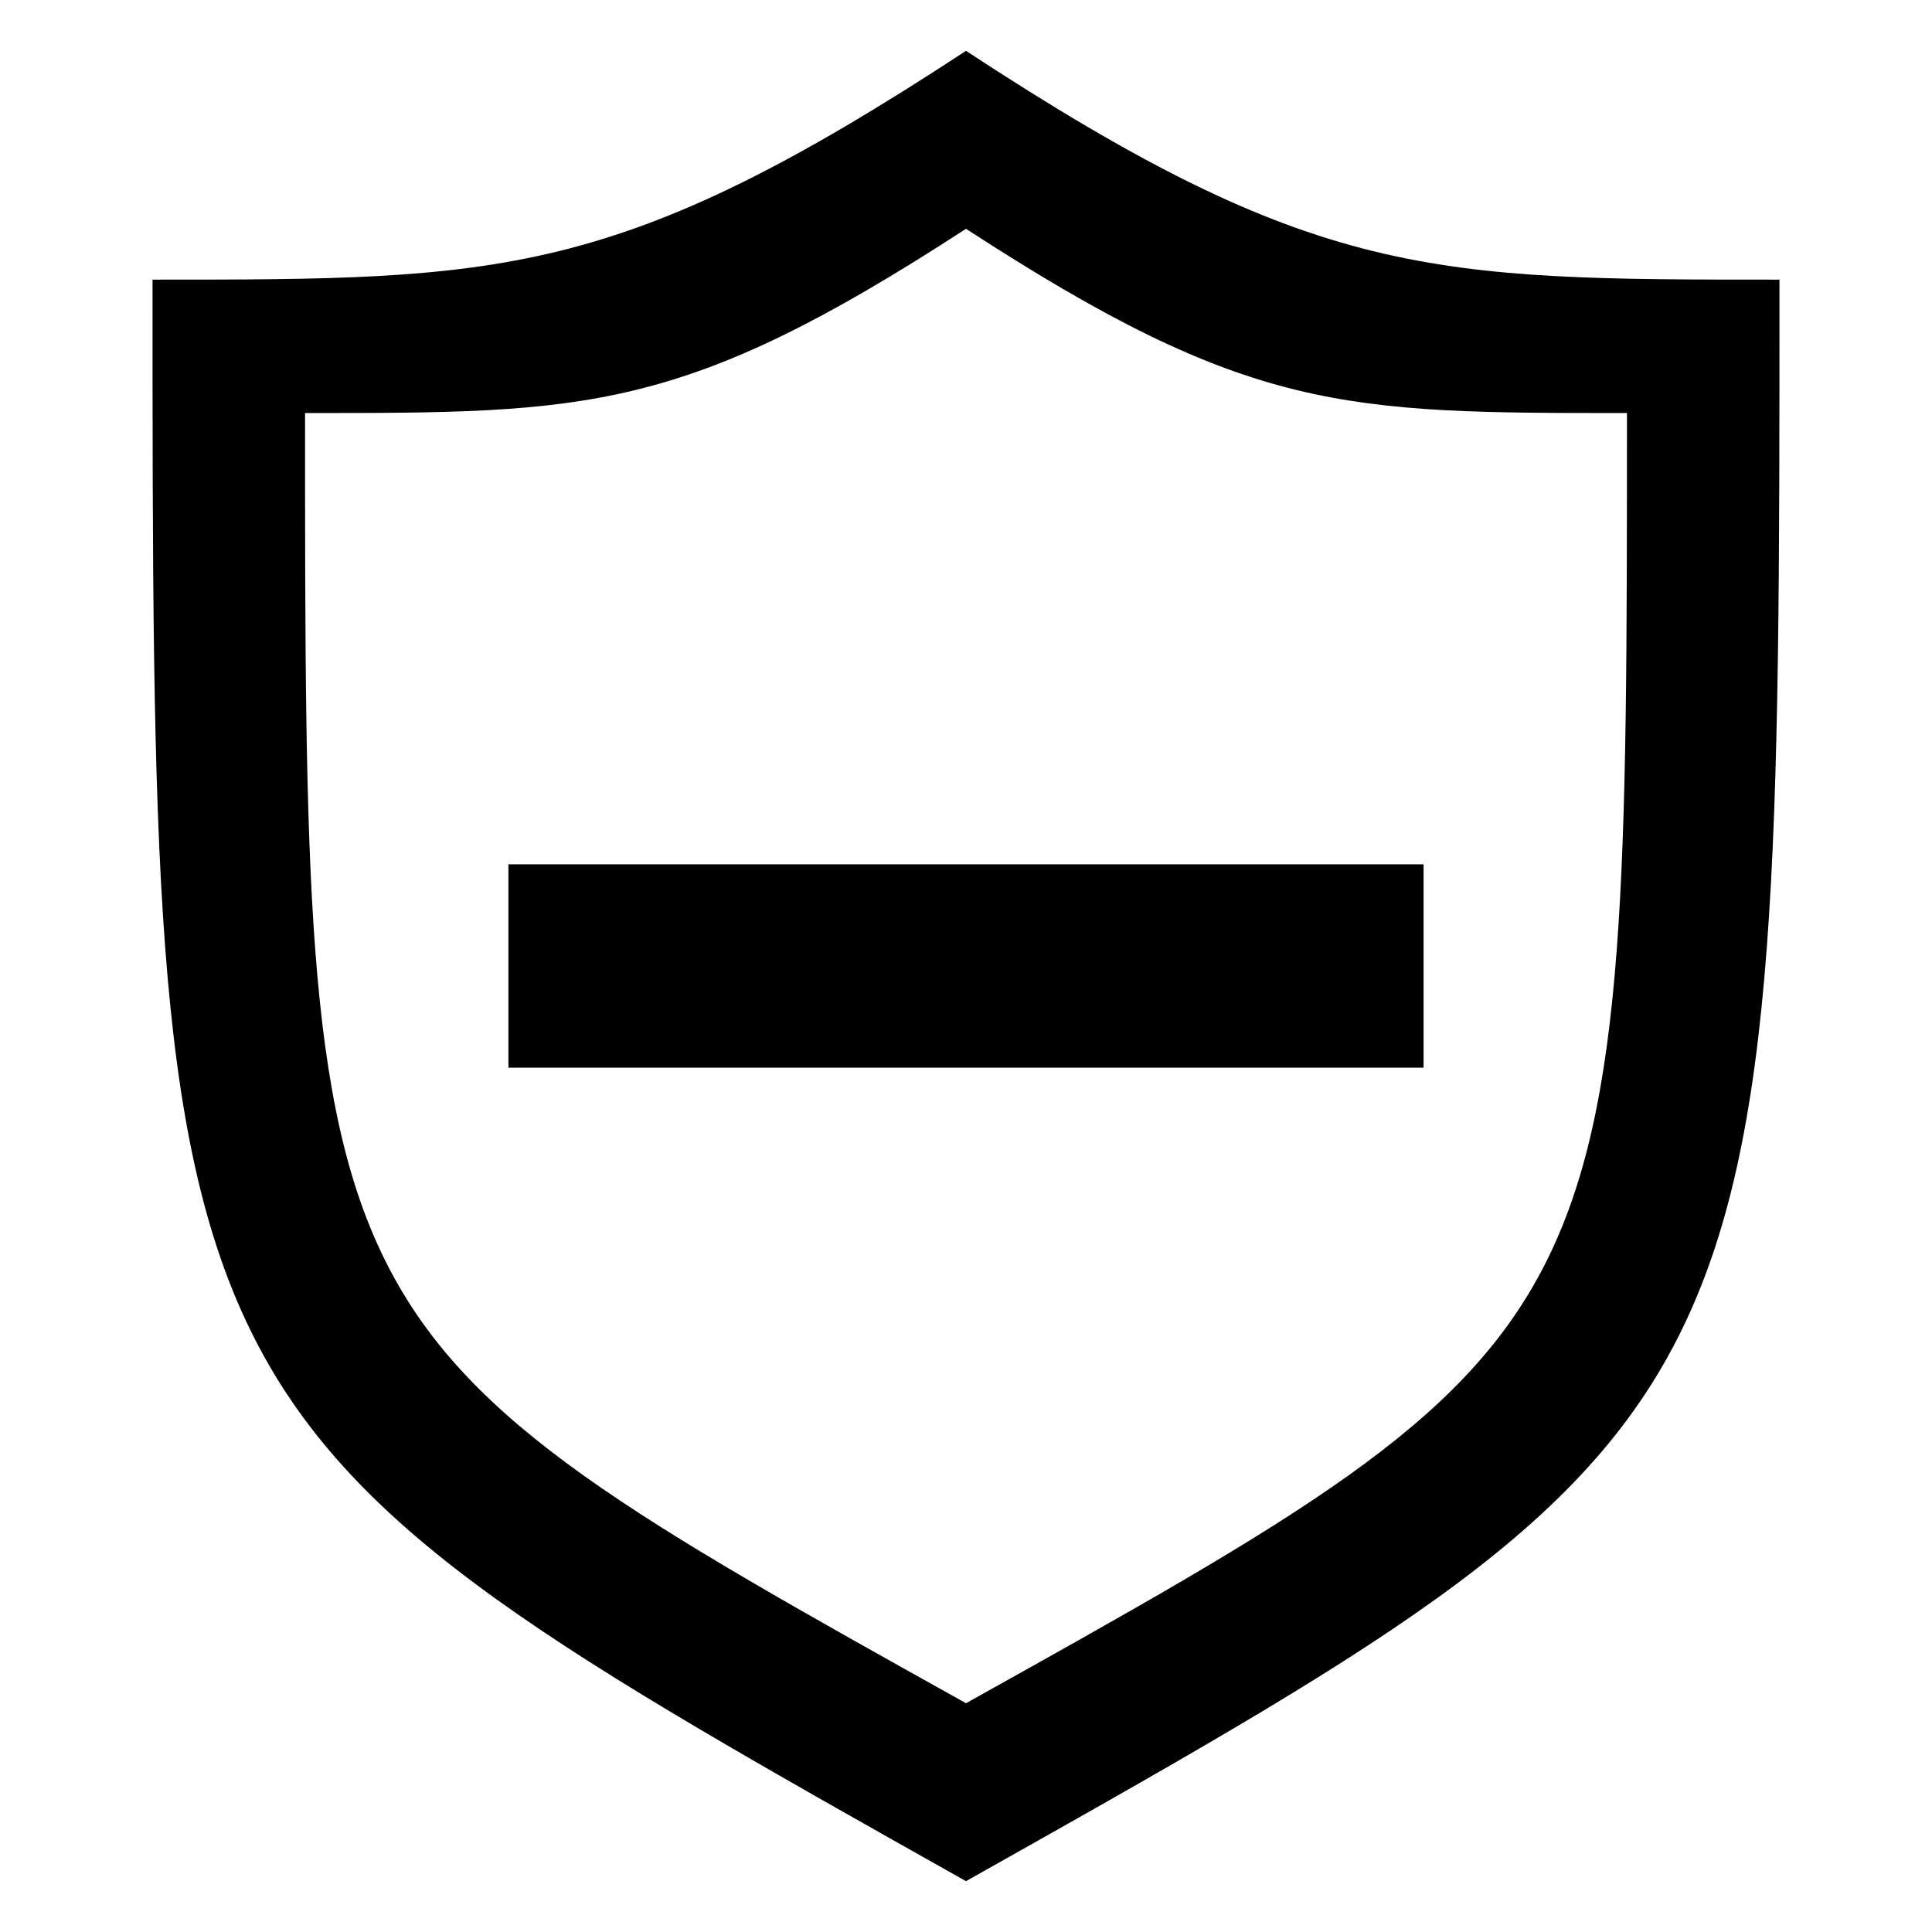
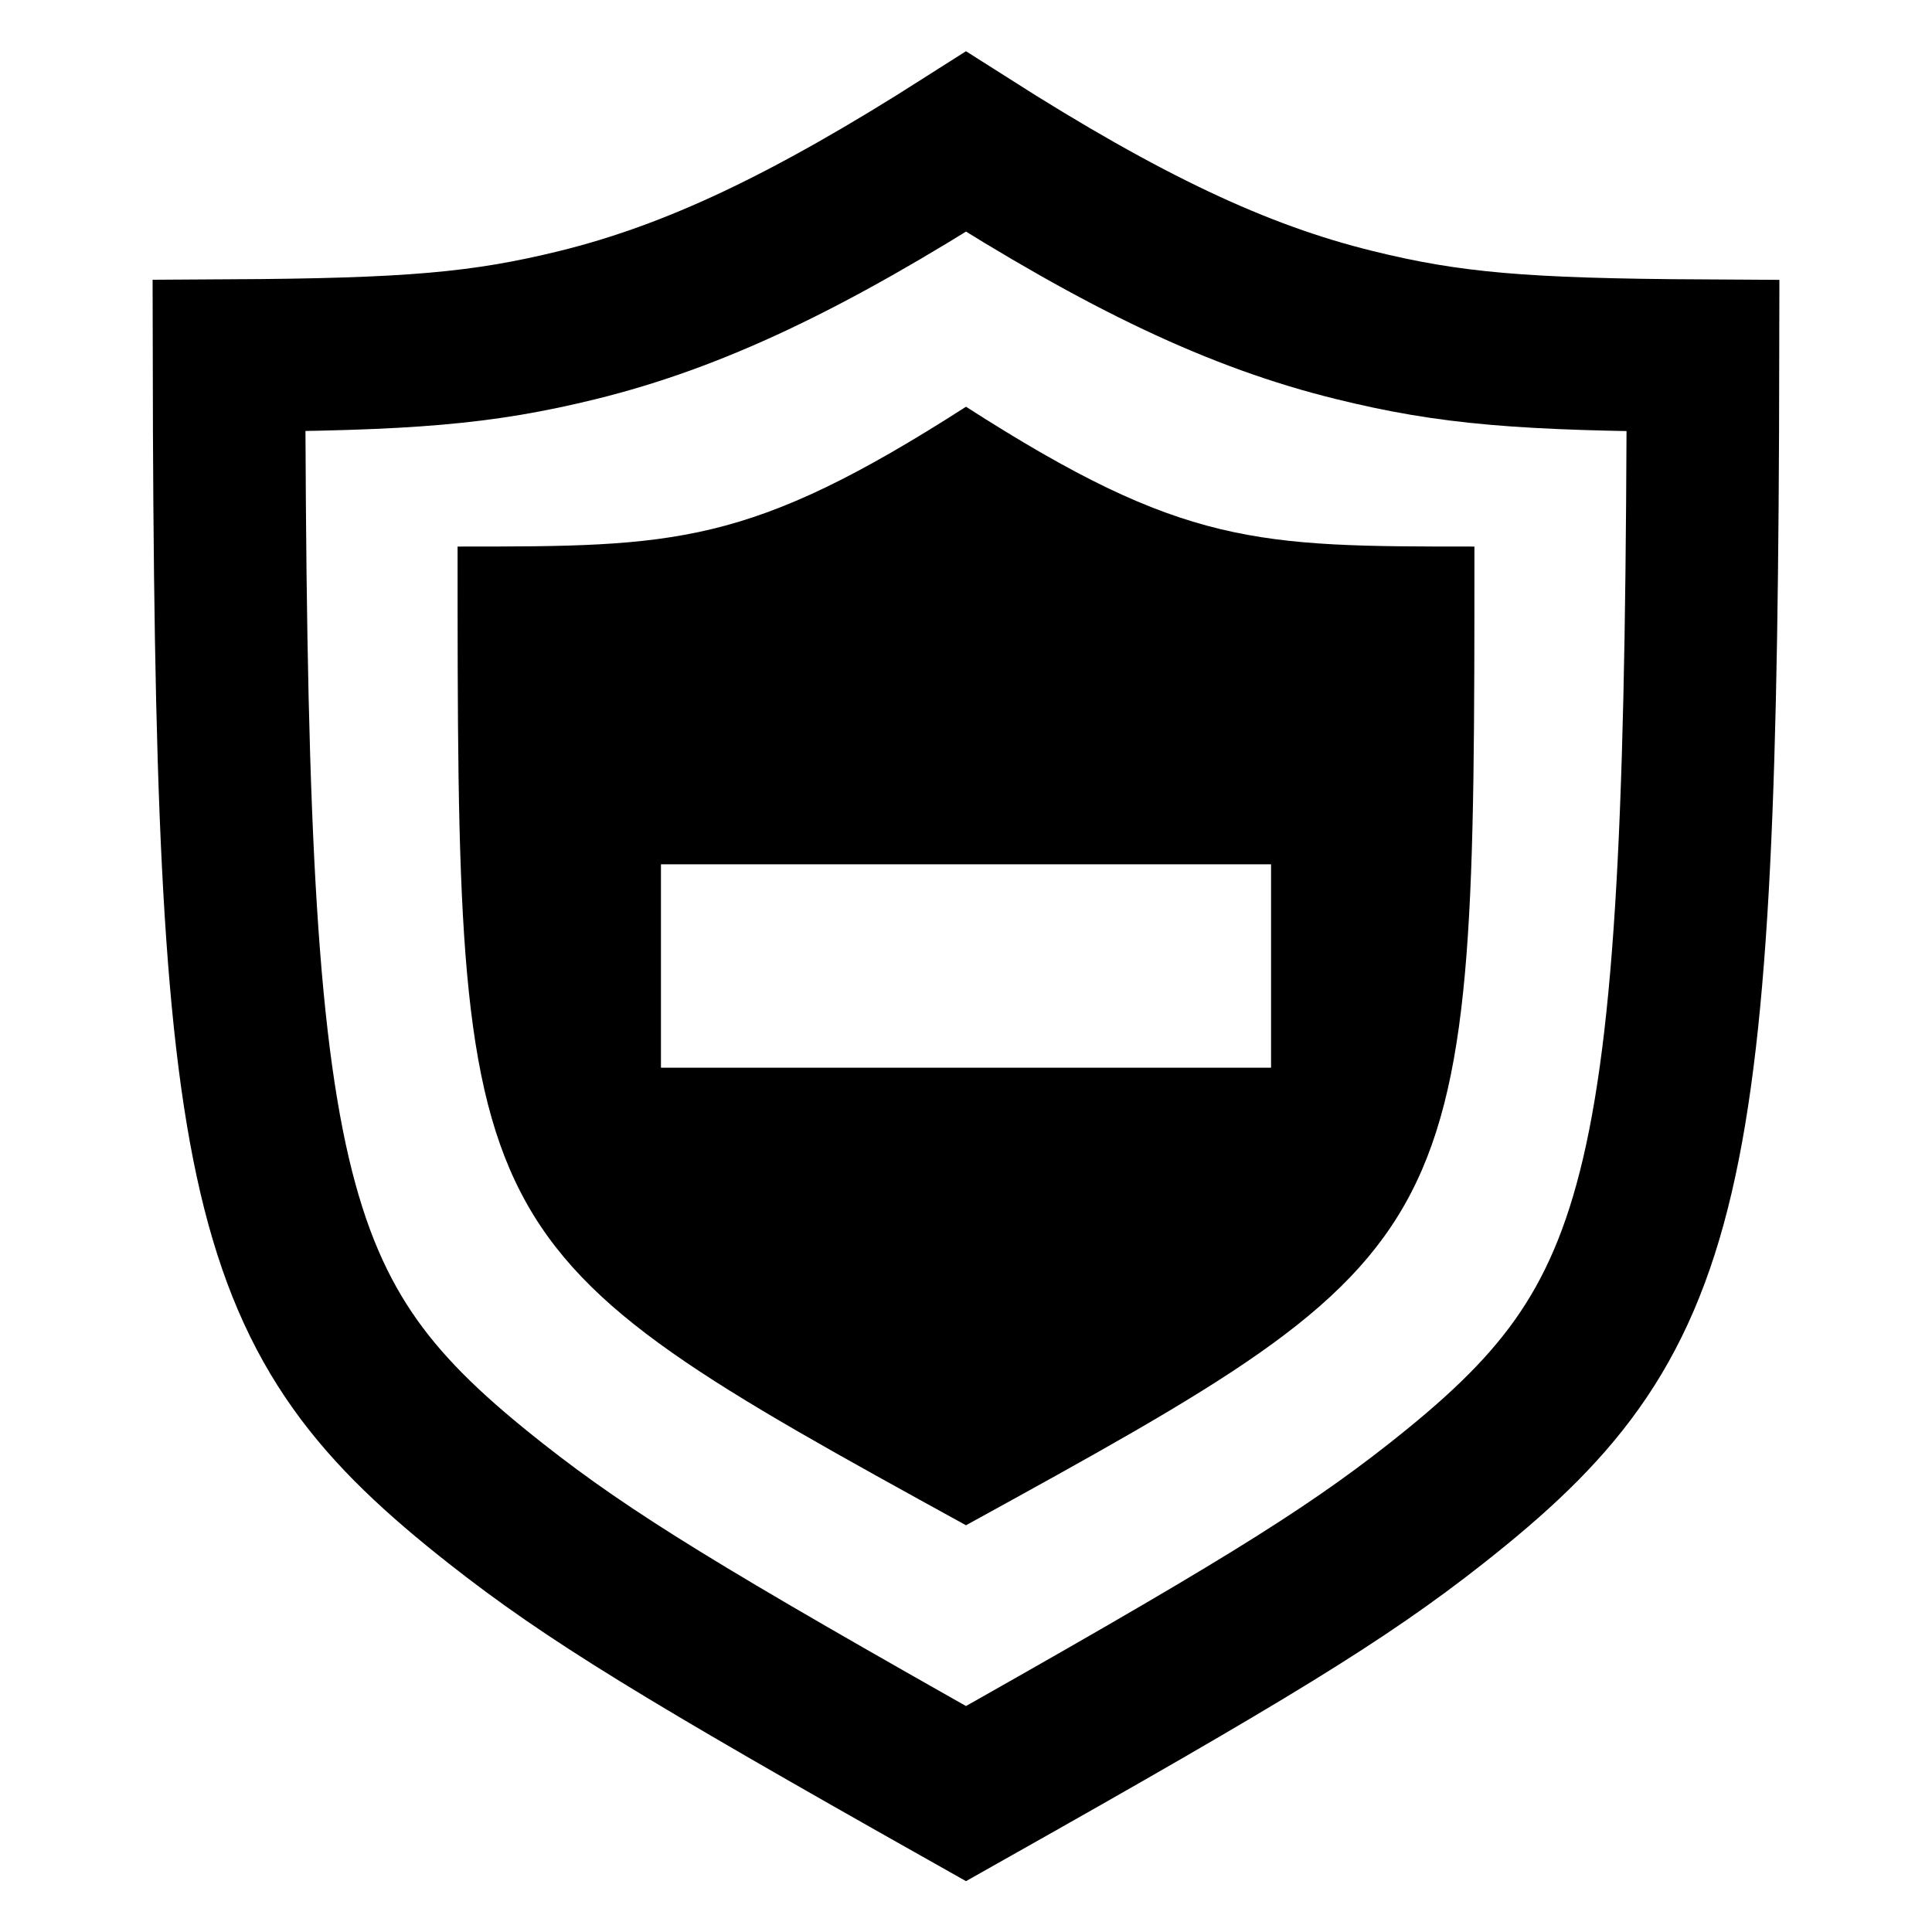
<svg xmlns="http://www.w3.org/2000/svg" viewBox="0 0 19 19" version="1.1">
-   <g id="ublock" stroke="none" fill="none">
-     <path d="M9.5,18.5 C17.5,14 17.5,14.001 17.5,2.75 C14.072,2.75 12.928,2.75 9.5,0.5 C6.072,2.75 4.928,2.75 1.5,2.75 C1.5,14.001 1.5,14 9.5,18.5 Z M9.5,16.75 C3,13.125 3,13.125 3,4.062 C5.785,4.062 6.715,4.062 9.5,2.25 C12.285,4.062 13.215,4.062 16,4.062 C16,13.125 16,13.125 9.5,16.75 Z" id="shield" fill="#000000" fill-rule="nonzero" transform="translate(9.5, 9.5002) scale(-1, 1) translate(-9.5, -9.5002)" />
-     <rect id="bar" fill="#000000" fill-rule="evenodd" x="5" y="8.5" width="9" height="2" />
+   <g fill="none" fill-rule="evenodd">
+     <path stroke="#000" stroke-width="1.5" d="M5.68 3.197c-.938.23-1.649.29-3.428.3.014 8.267.305 9.463 2.628 11.292.911.717 1.845 1.286 4.62 2.85 2.775-1.564 3.709-2.133 4.62-2.85 2.323-1.829 2.614-3.025 2.628-11.291-1.779-.01-2.49-.07-3.427-.301-1.141-.28-2.26-.81-3.821-1.804-1.56.994-2.68 1.523-3.82 1.804Z" />
+     <path fill="#000" fill-rule="nonzero" d="M9.5 4c-2.143 1.375-2.857 1.375-5 1.375 0 6.875 0 6.875 5 9.625 5-2.75 5-2.75 5-9.625-2.143 0-2.857 0-5-1.375m3 4.5v2h-6v-2z" />
  </g>
</svg>
